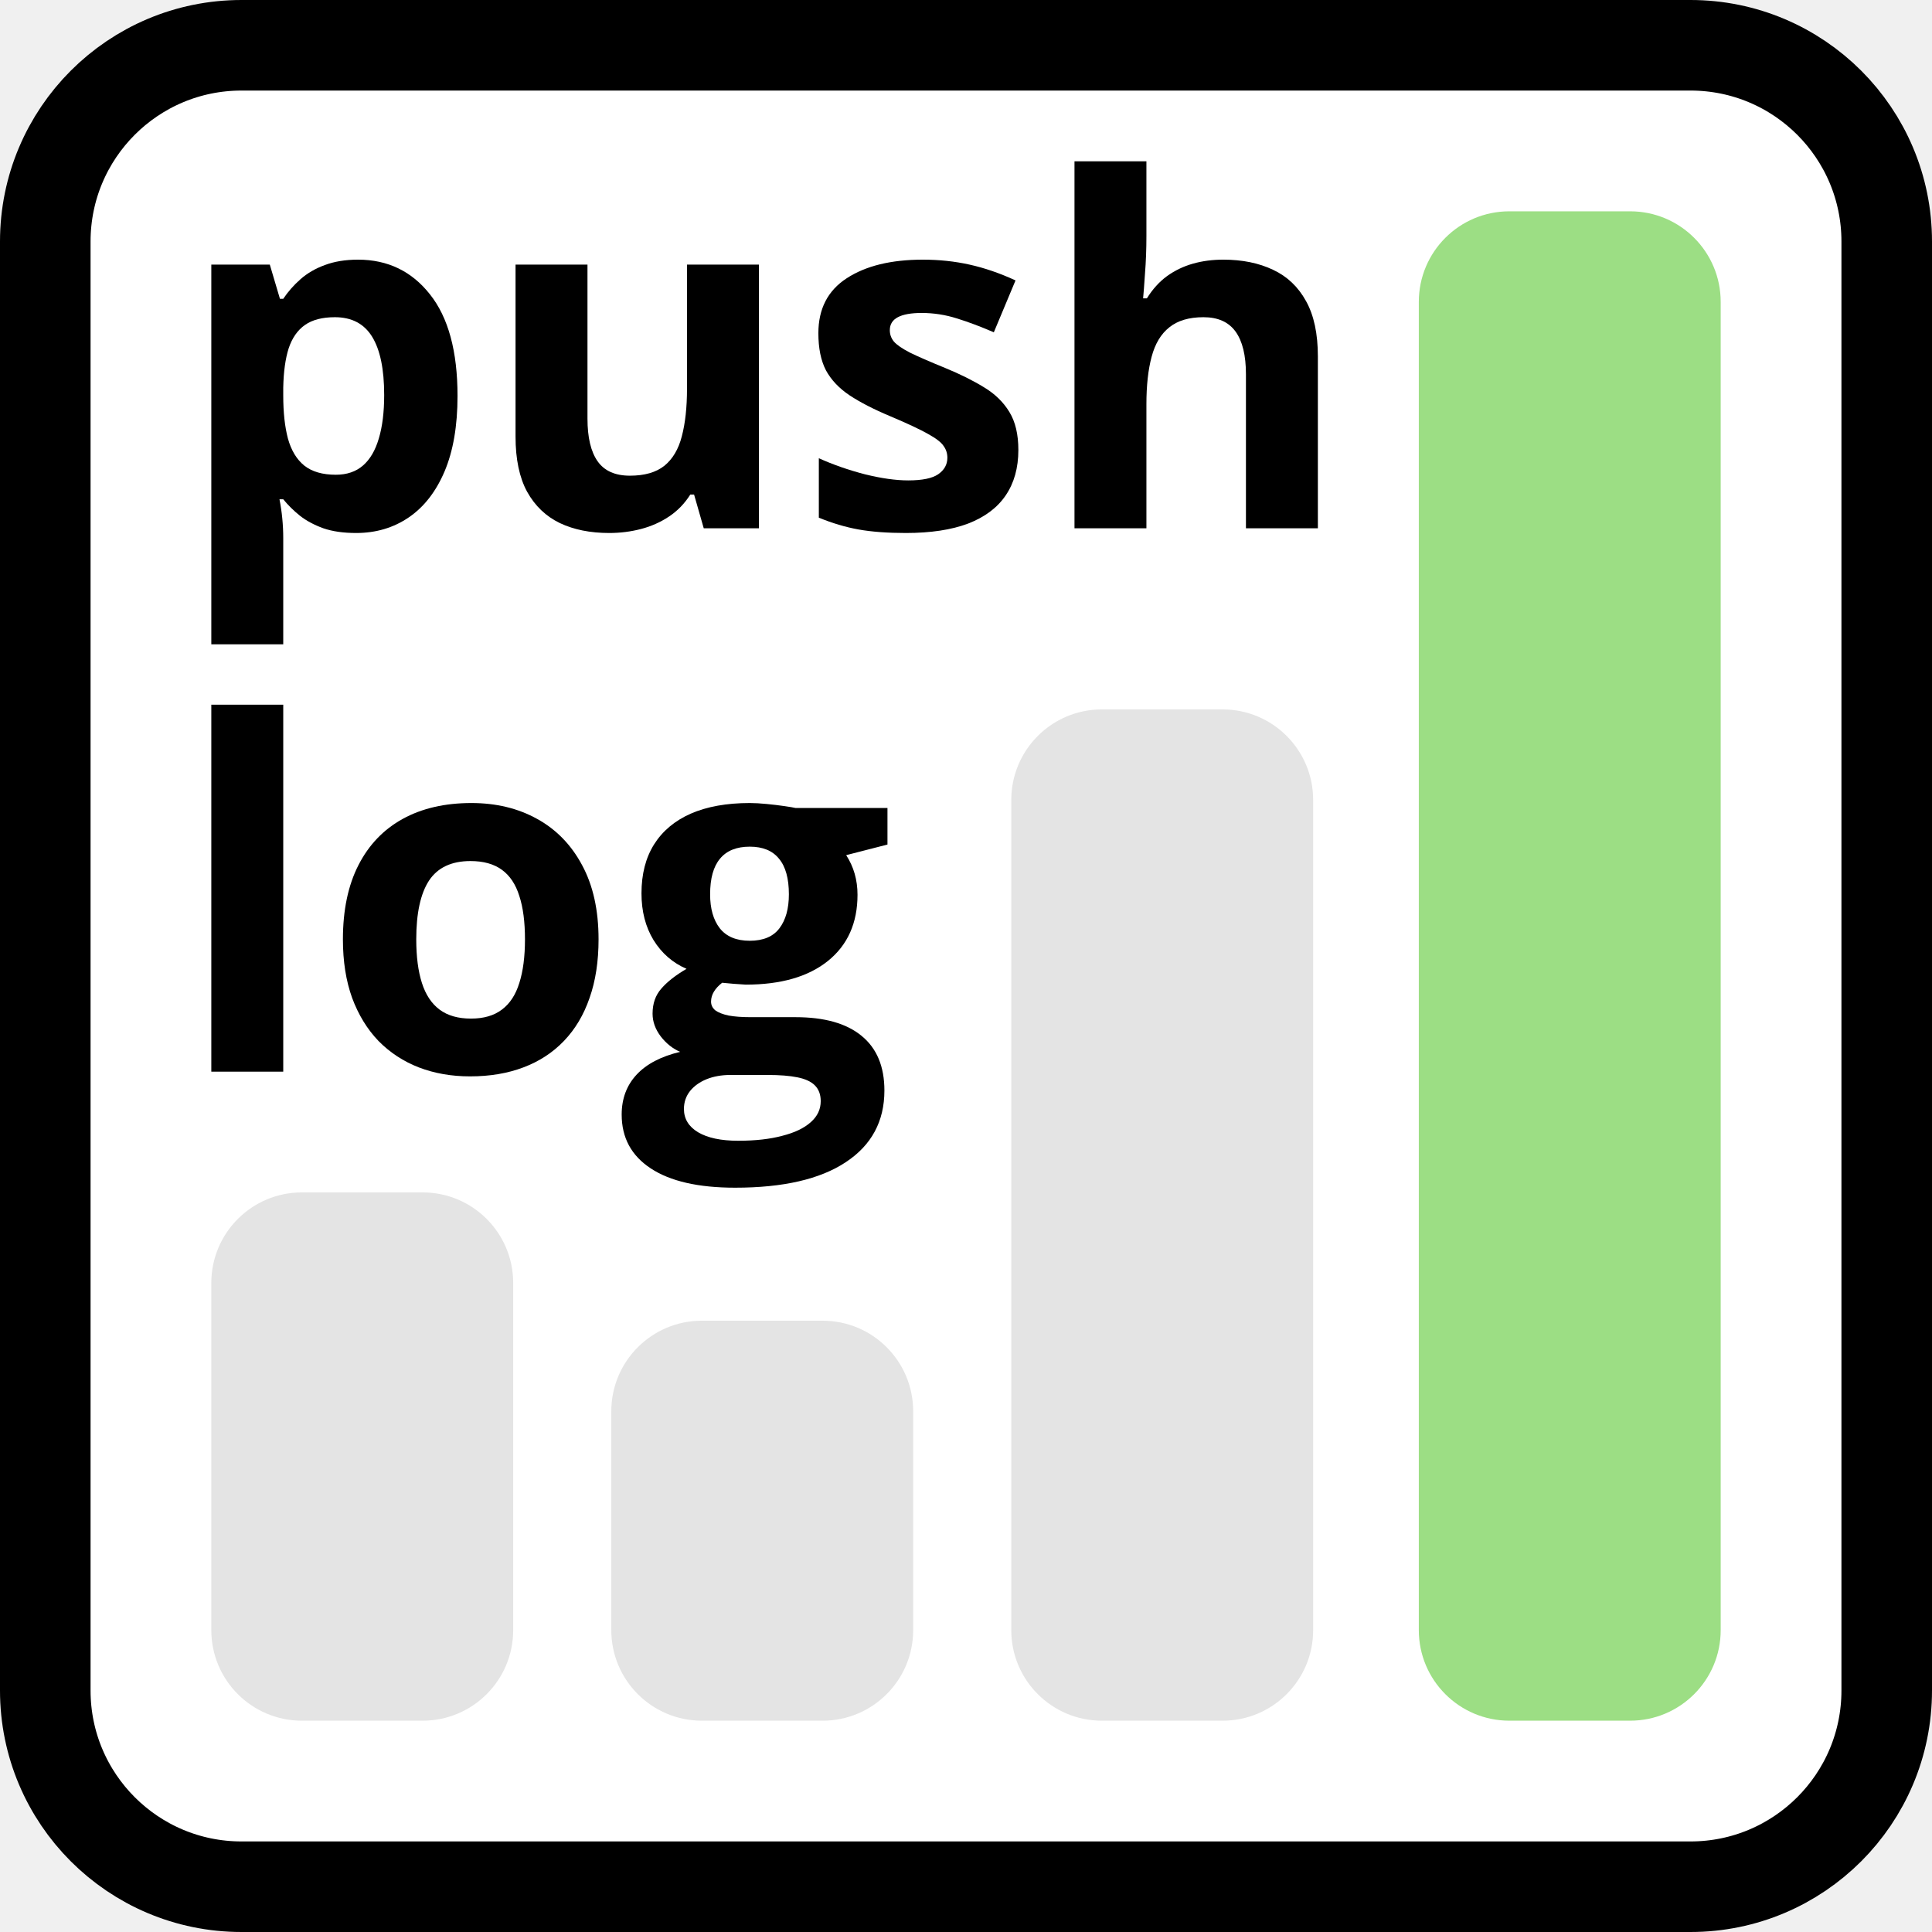
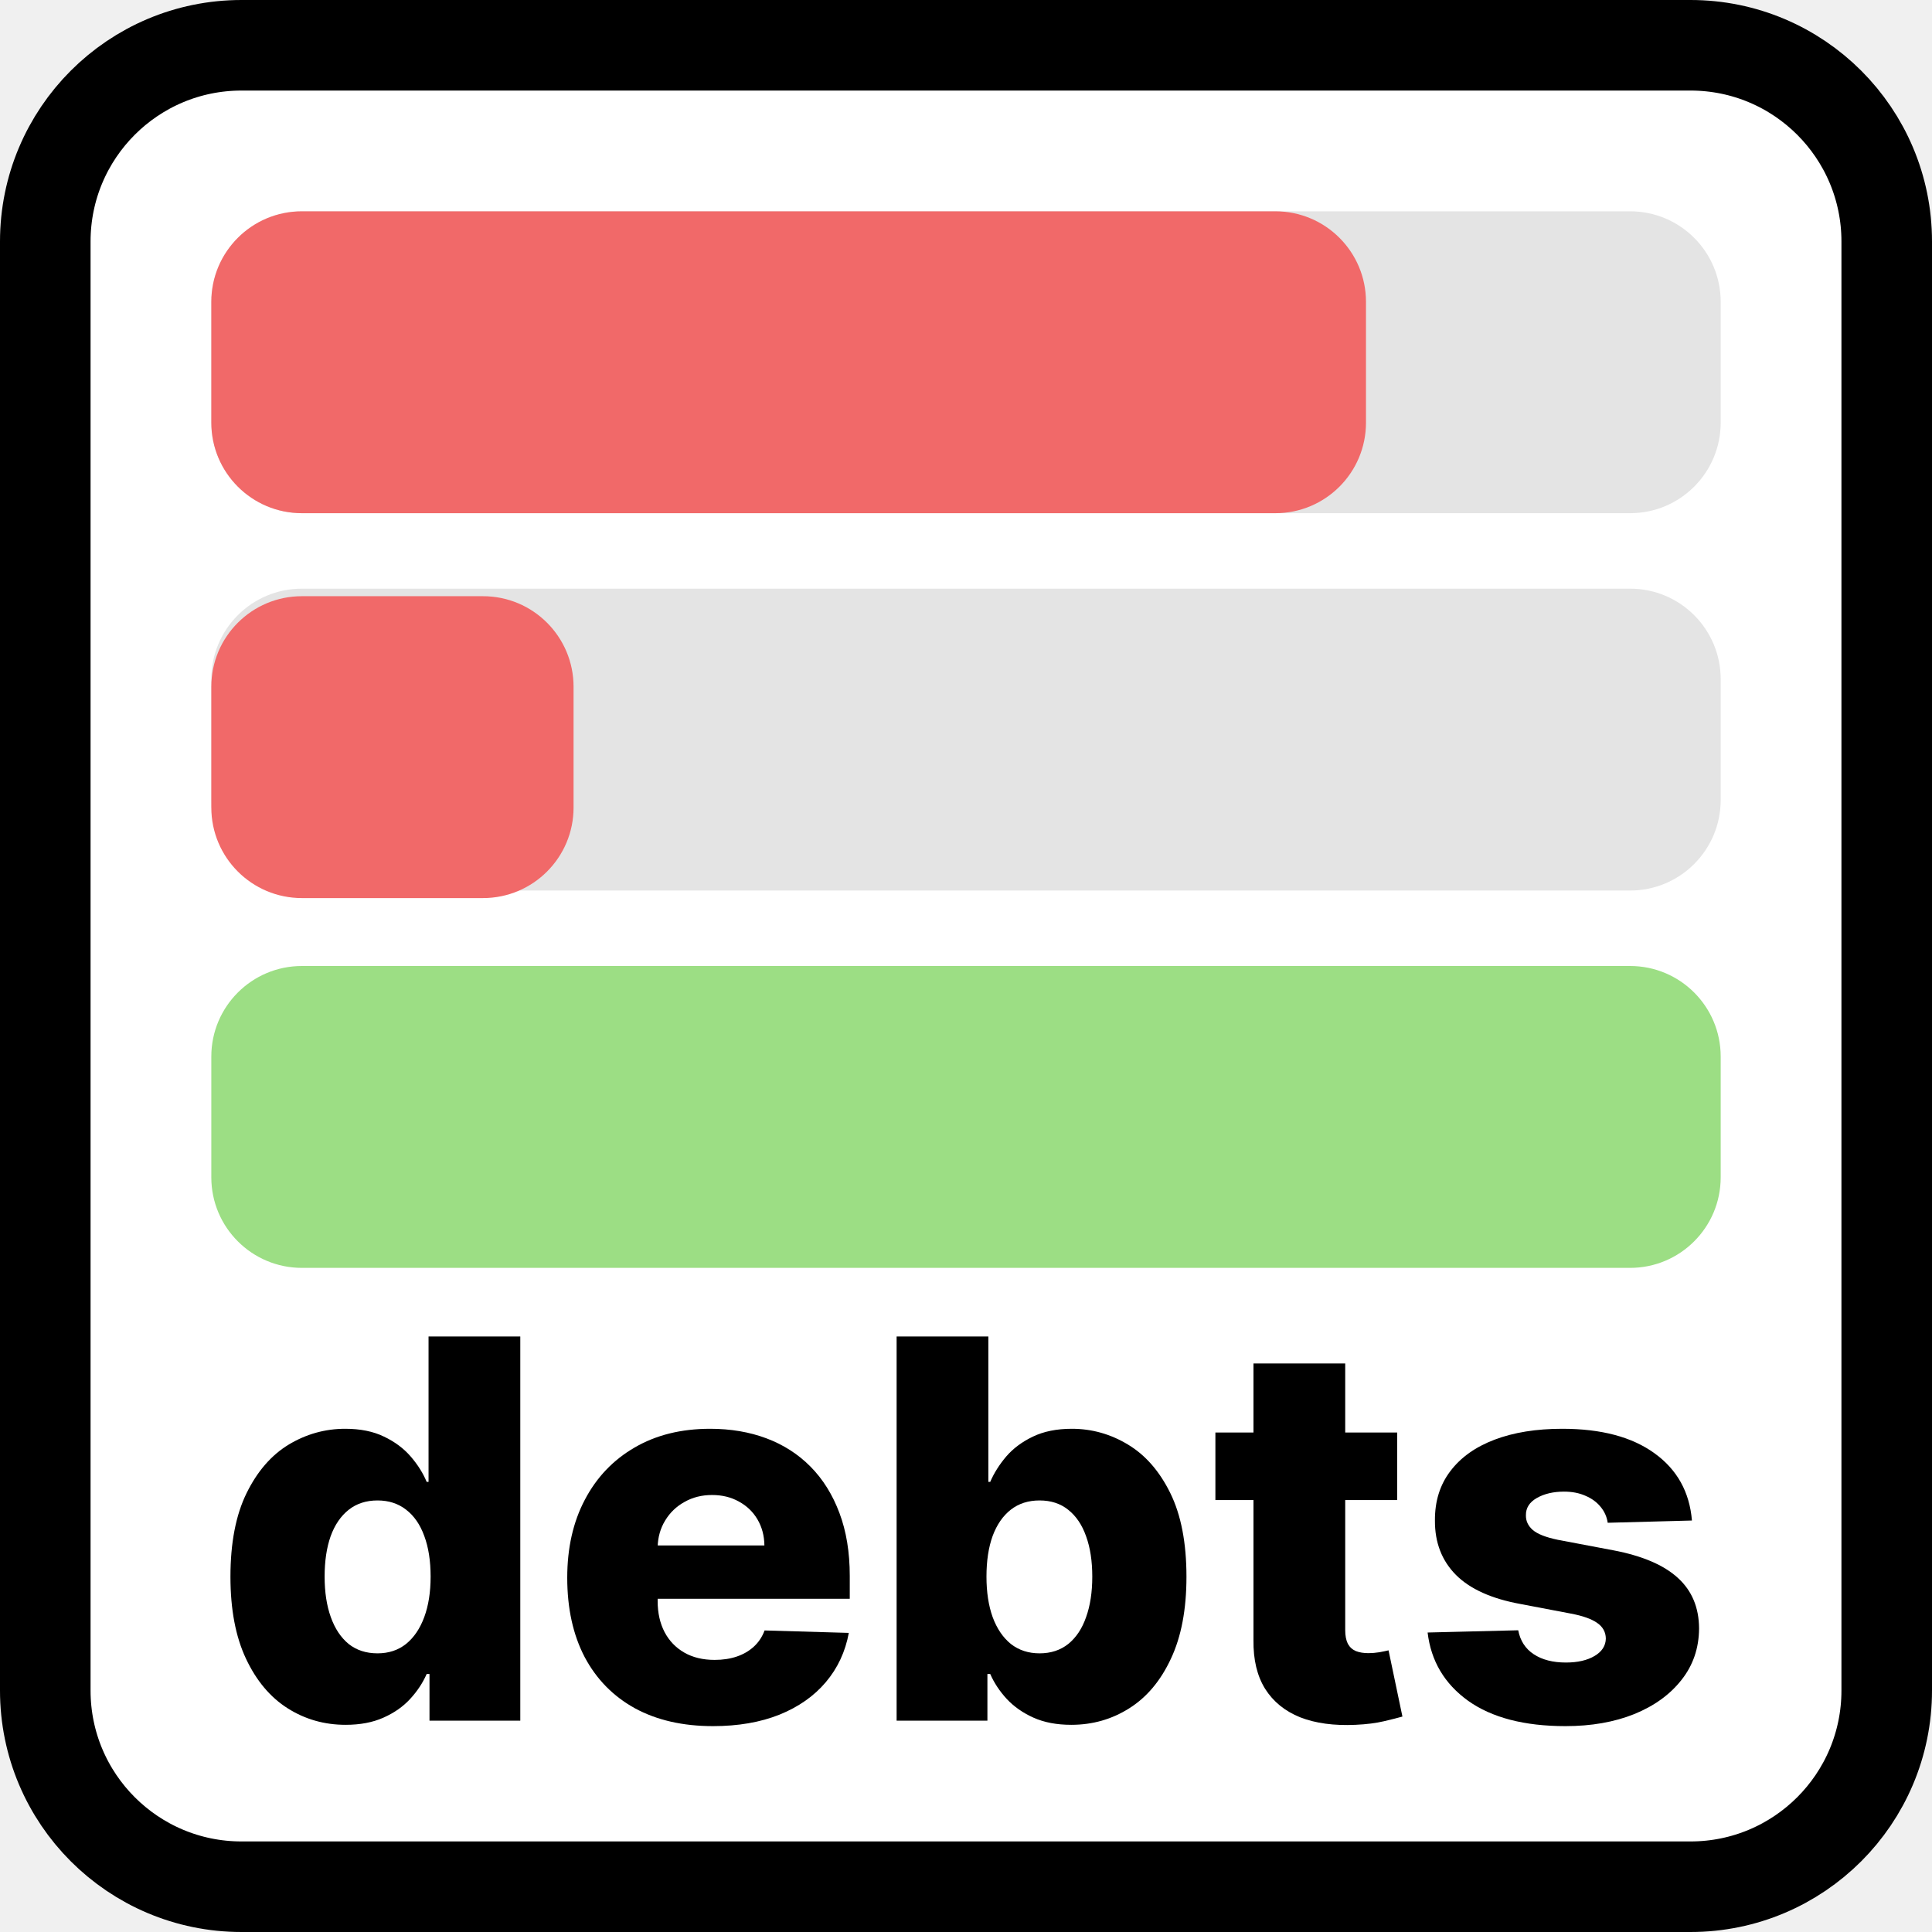
<svg xmlns="http://www.w3.org/2000/svg" width="256" height="256" viewBox="0 0 256 256" fill="none">
-   <g clip-path="url(#clip0_2204_5)">
+   <g clip-path="url(#clip0_2209_16)">
    <rect x="6" y="6" width="244" height="244" rx="26" fill="white" stroke="black" stroke-width="12" />
-     <rect x="28" y="158" width="40" height="70" rx="12" fill="#E4E4E4" />
-     <rect x="81" y="175" width="40" height="53" rx="12" fill="#E4E4E4" />
-     <rect x="134" y="94" width="40" height="134" rx="12" fill="#E4E4E4" />
-     <rect x="188" y="28" width="40" height="200" rx="12" fill="#9CDE84" />
-     <path d="M47.438 34.406C51.375 34.406 54.552 35.938 56.969 39C59.406 42.062 60.625 46.552 60.625 52.469C60.625 56.427 60.052 59.76 58.906 62.469C57.76 65.156 56.177 67.188 54.156 68.562C52.135 69.938 49.812 70.625 47.188 70.625C45.5 70.625 44.052 70.417 42.844 70C41.635 69.562 40.604 69.01 39.75 68.344C38.896 67.656 38.156 66.927 37.531 66.156H37.031C37.198 66.99 37.323 67.844 37.406 68.719C37.49 69.594 37.531 70.448 37.531 71.281V85.375H28V35.062H35.75L37.094 39.594H37.531C38.156 38.656 38.917 37.792 39.812 37C40.708 36.208 41.781 35.583 43.031 35.125C44.302 34.646 45.771 34.406 47.438 34.406ZM44.375 42.031C42.708 42.031 41.385 42.375 40.406 43.062C39.427 43.75 38.708 44.781 38.25 46.156C37.812 47.531 37.573 49.271 37.531 51.375V52.406C37.531 54.656 37.74 56.562 38.156 58.125C38.594 59.688 39.312 60.875 40.312 61.688C41.333 62.5 42.729 62.906 44.5 62.906C45.958 62.906 47.156 62.5 48.094 61.688C49.031 60.875 49.729 59.688 50.188 58.125C50.667 56.542 50.906 54.615 50.906 52.344C50.906 48.927 50.375 46.354 49.312 44.625C48.25 42.896 46.604 42.031 44.375 42.031Z" fill="black" />
-     <path d="M100.562 35.062V70H93.25L91.969 65.531H91.469C90.719 66.719 89.781 67.688 88.656 68.438C87.531 69.188 86.292 69.74 84.938 70.094C83.583 70.448 82.177 70.625 80.719 70.625C78.219 70.625 76.042 70.188 74.188 69.312C72.333 68.417 70.885 67.031 69.844 65.156C68.823 63.281 68.312 60.844 68.312 57.844V35.062H77.844V55.469C77.844 57.969 78.292 59.854 79.188 61.125C80.083 62.396 81.51 63.031 83.469 63.031C85.406 63.031 86.927 62.594 88.031 61.719C89.135 60.823 89.906 59.521 90.344 57.812C90.802 56.083 91.031 53.979 91.031 51.5V35.062H100.562Z" fill="black" />
-     <path d="M134.938 59.625C134.938 62 134.375 64.01 133.25 65.656C132.146 67.281 130.49 68.521 128.281 69.375C126.073 70.208 123.323 70.625 120.031 70.625C117.594 70.625 115.5 70.469 113.75 70.156C112.021 69.844 110.271 69.323 108.5 68.594V60.719C110.396 61.573 112.427 62.281 114.594 62.844C116.781 63.385 118.698 63.656 120.344 63.656C122.198 63.656 123.521 63.385 124.312 62.844C125.125 62.281 125.531 61.552 125.531 60.656C125.531 60.073 125.365 59.552 125.031 59.094C124.719 58.615 124.031 58.083 122.969 57.5C121.906 56.896 120.24 56.115 117.969 55.156C115.781 54.24 113.979 53.312 112.562 52.375C111.167 51.438 110.125 50.333 109.438 49.062C108.771 47.771 108.438 46.135 108.438 44.156C108.438 40.927 109.688 38.5 112.188 36.875C114.708 35.229 118.073 34.406 122.281 34.406C124.448 34.406 126.51 34.625 128.469 35.062C130.448 35.5 132.479 36.198 134.562 37.156L131.688 44.031C129.958 43.281 128.323 42.667 126.781 42.188C125.26 41.708 123.708 41.469 122.125 41.469C120.729 41.469 119.677 41.656 118.969 42.031C118.26 42.406 117.906 42.979 117.906 43.75C117.906 44.312 118.083 44.812 118.438 45.25C118.812 45.688 119.521 46.177 120.562 46.719C121.625 47.24 123.177 47.917 125.219 48.75C127.198 49.562 128.917 50.417 130.375 51.312C131.833 52.188 132.958 53.281 133.75 54.594C134.542 55.885 134.938 57.562 134.938 59.625Z" fill="black" />
-     <path d="M151.906 21.375V31.281C151.906 33.01 151.844 34.656 151.719 36.219C151.615 37.781 151.531 38.885 151.469 39.531H151.969C152.719 38.323 153.604 37.344 154.625 36.594C155.667 35.844 156.812 35.292 158.062 34.938C159.312 34.583 160.656 34.406 162.094 34.406C164.615 34.406 166.812 34.854 168.688 35.75C170.562 36.625 172.021 38.01 173.062 39.906C174.104 41.781 174.625 44.219 174.625 47.219V70H165.094V49.594C165.094 47.094 164.635 45.208 163.719 43.938C162.802 42.667 161.385 42.031 159.469 42.031C157.552 42.031 156.042 42.479 154.938 43.375C153.833 44.25 153.052 45.552 152.594 47.281C152.135 48.99 151.906 51.083 151.906 53.562V70H142.375V21.375H151.906Z" fill="black" />
-     <path d="M37.531 142H28V93.375H37.531V142Z" fill="black" />
-     <path d="M79.312 124.469C79.312 127.385 78.917 129.969 78.125 132.219C77.354 134.469 76.219 136.375 74.719 137.938C73.24 139.479 71.448 140.646 69.344 141.438C67.26 142.229 64.906 142.625 62.281 142.625C59.823 142.625 57.562 142.229 55.5 141.438C53.458 140.646 51.677 139.479 50.156 137.938C48.656 136.375 47.49 134.469 46.656 132.219C45.844 129.969 45.438 127.385 45.438 124.469C45.438 120.594 46.125 117.312 47.5 114.625C48.875 111.938 50.833 109.896 53.375 108.5C55.917 107.104 58.948 106.406 62.469 106.406C65.74 106.406 68.635 107.104 71.156 108.5C73.698 109.896 75.688 111.938 77.125 114.625C78.583 117.312 79.312 120.594 79.312 124.469ZM55.156 124.469C55.156 126.76 55.406 128.688 55.906 130.25C56.406 131.812 57.188 132.99 58.25 133.781C59.312 134.573 60.698 134.969 62.406 134.969C64.094 134.969 65.458 134.573 66.5 133.781C67.562 132.99 68.333 131.812 68.812 130.25C69.312 128.688 69.562 126.76 69.562 124.469C69.562 122.156 69.312 120.24 68.812 118.719C68.333 117.177 67.562 116.021 66.5 115.25C65.438 114.479 64.052 114.094 62.344 114.094C59.823 114.094 57.99 114.958 56.844 116.688C55.719 118.417 55.156 121.01 55.156 124.469Z" fill="black" />
-     <path d="M97.406 157.375C92.531 157.375 88.802 156.521 86.219 154.812C83.656 153.125 82.375 150.75 82.375 147.688C82.375 145.583 83.031 143.823 84.344 142.406C85.656 140.99 87.583 139.979 90.125 139.375C89.146 138.958 88.292 138.281 87.562 137.344C86.833 136.385 86.469 135.375 86.469 134.312C86.469 132.979 86.854 131.875 87.625 131C88.396 130.104 89.51 129.229 90.969 128.375C89.135 127.583 87.677 126.312 86.594 124.562C85.531 122.812 85 120.75 85 118.375C85 115.833 85.552 113.677 86.656 111.906C87.781 110.115 89.406 108.75 91.531 107.812C93.677 106.875 96.281 106.406 99.344 106.406C99.99 106.406 100.74 106.448 101.594 106.531C102.448 106.615 103.229 106.708 103.938 106.812C104.667 106.917 105.156 107 105.406 107.062H117.594V111.906L112.125 113.312C112.625 114.083 113 114.906 113.25 115.781C113.5 116.656 113.625 117.583 113.625 118.562C113.625 122.312 112.312 125.24 109.688 127.344C107.083 129.427 103.458 130.469 98.812 130.469C97.708 130.406 96.667 130.323 95.688 130.219C95.208 130.594 94.844 130.99 94.594 131.406C94.344 131.823 94.219 132.26 94.219 132.719C94.219 133.177 94.406 133.562 94.781 133.875C95.177 134.167 95.76 134.396 96.531 134.562C97.323 134.708 98.302 134.781 99.469 134.781H105.406C109.24 134.781 112.156 135.604 114.156 137.25C116.177 138.896 117.188 141.312 117.188 144.5C117.188 148.583 115.479 151.75 112.062 154C108.667 156.25 103.781 157.375 97.406 157.375ZM97.812 151.156C100.083 151.156 102.031 150.938 103.656 150.5C105.302 150.083 106.562 149.479 107.438 148.688C108.312 147.917 108.75 146.99 108.75 145.906C108.75 145.031 108.49 144.333 107.969 143.812C107.469 143.312 106.698 142.958 105.656 142.75C104.635 142.542 103.323 142.438 101.719 142.438H96.781C95.615 142.438 94.562 142.625 93.625 143C92.708 143.375 91.979 143.896 91.438 144.562C90.896 145.25 90.625 146.042 90.625 146.938C90.625 148.25 91.25 149.281 92.5 150.031C93.771 150.781 95.542 151.156 97.812 151.156ZM99.344 124.656C101.135 124.656 102.448 124.104 103.281 123C104.115 121.896 104.531 120.396 104.531 118.5C104.531 116.396 104.094 114.823 103.219 113.781C102.365 112.719 101.073 112.188 99.344 112.188C97.594 112.188 96.281 112.719 95.406 113.781C94.531 114.823 94.094 116.396 94.094 118.5C94.094 120.396 94.521 121.896 95.375 123C96.25 124.104 97.573 124.656 99.344 124.656Z" fill="black" />
+     <rect x="28" y="28" width="200" height="40" rx="12" fill="#E4E4E4" />
+     <rect x="28" y="78" width="200" height="40" rx="12" fill="#E4E4E4" />
+     <rect x="28" y="128" width="200" height="40" rx="12" fill="#9CDE84" />
+     <path d="M45.798 228.547C42.981 228.547 40.421 227.818 38.117 226.359C35.814 224.901 33.974 222.714 32.599 219.797C31.223 216.88 30.535 213.259 30.535 208.934C30.535 204.443 31.248 200.747 32.673 197.847C34.098 194.947 35.963 192.801 38.266 191.409C40.586 190.017 43.08 189.321 45.748 189.321C47.754 189.321 49.469 189.669 50.894 190.365C52.319 191.045 53.496 191.923 54.424 193C55.352 194.077 56.056 195.196 56.537 196.356H56.785V177.091H68.941V228H56.91V221.81H56.537C56.023 222.987 55.294 224.089 54.349 225.117C53.405 226.144 52.22 226.973 50.795 227.602C49.386 228.232 47.721 228.547 45.798 228.547ZM50.024 219.076C51.499 219.076 52.758 218.662 53.802 217.833C54.846 216.988 55.65 215.803 56.214 214.278C56.777 212.754 57.059 210.964 57.059 208.909C57.059 206.821 56.777 205.023 56.214 203.515C55.667 202.007 54.863 200.847 53.802 200.035C52.758 199.223 51.499 198.817 50.024 198.817C48.516 198.817 47.24 199.231 46.196 200.06C45.152 200.888 44.356 202.057 43.809 203.565C43.279 205.073 43.014 206.854 43.014 208.909C43.014 210.964 43.288 212.754 43.834 214.278C44.381 215.803 45.169 216.988 46.196 217.833C47.24 218.662 48.516 219.076 50.024 219.076Z" fill="black" />
+     <path d="M94.476 228.721C90.482 228.721 87.035 227.934 84.135 226.359C81.252 224.769 79.031 222.506 77.473 219.573C75.932 216.623 75.162 213.118 75.162 209.058C75.162 205.114 75.941 201.667 77.498 198.717C79.056 195.751 81.252 193.447 84.086 191.807C86.919 190.15 90.259 189.321 94.103 189.321C96.821 189.321 99.307 189.744 101.561 190.589C103.815 191.434 105.762 192.685 107.402 194.342C109.043 196 110.319 198.046 111.231 200.482C112.142 202.902 112.598 205.678 112.598 208.81V211.842H79.412V204.783H101.287C101.271 203.49 100.964 202.338 100.368 201.327C99.771 200.317 98.951 199.529 97.907 198.966C96.879 198.386 95.694 198.096 94.352 198.096C92.993 198.096 91.775 198.402 90.698 199.016C89.621 199.612 88.767 200.433 88.138 201.477C87.508 202.504 87.176 203.672 87.143 204.982V212.166C87.143 213.723 87.45 215.09 88.063 216.267C88.676 217.427 89.546 218.33 90.673 218.977C91.8 219.623 93.142 219.946 94.7 219.946C95.777 219.946 96.755 219.797 97.633 219.499C98.511 219.2 99.266 218.761 99.895 218.181C100.525 217.601 100.997 216.889 101.312 216.043L112.473 216.367C112.009 218.869 110.99 221.048 109.416 222.904C107.858 224.744 105.812 226.177 103.276 227.205C100.74 228.215 97.807 228.721 94.476 228.721Z" fill="black" />
+     <path d="M118.806 228V177.091H130.962V196.356H131.21C131.707 195.196 132.412 194.077 133.323 193C134.251 191.923 135.428 191.045 136.853 190.365C138.295 189.669 140.018 189.321 142.023 189.321C144.675 189.321 147.152 190.017 149.456 191.409C151.776 192.801 153.649 194.947 155.074 197.847C156.499 200.747 157.212 204.443 157.212 208.934C157.212 213.259 156.524 216.88 155.148 219.797C153.789 222.714 151.95 224.901 149.63 226.359C147.326 227.818 144.766 228.547 141.949 228.547C140.026 228.547 138.361 228.232 136.952 227.602C135.544 226.973 134.359 226.144 133.398 225.117C132.453 224.089 131.724 222.987 131.21 221.81H130.837V228H118.806ZM130.713 208.909C130.713 210.964 130.986 212.754 131.533 214.278C132.097 215.803 132.9 216.988 133.944 217.833C135.005 218.662 136.273 219.076 137.748 219.076C139.239 219.076 140.507 218.662 141.551 217.833C142.595 216.988 143.382 215.803 143.913 214.278C144.459 212.754 144.733 210.964 144.733 208.909C144.733 206.854 144.459 205.073 143.913 203.565C143.382 202.057 142.595 200.888 141.551 200.06C140.524 199.231 139.256 198.817 137.748 198.817C136.256 198.817 134.989 199.223 133.944 200.035C132.9 200.847 132.097 202.007 131.533 203.515C130.986 205.023 130.713 206.821 130.713 208.909Z" fill="black" />
+     <path d="M185.133 189.818V198.767H161.046V189.818H185.133ZM166.092 180.67H178.248V215.994C178.248 216.739 178.364 217.344 178.596 217.808C178.844 218.256 179.2 218.579 179.664 218.778C180.129 218.96 180.684 219.051 181.33 219.051C181.794 219.051 182.283 219.01 182.797 218.927C183.327 218.827 183.725 218.745 183.99 218.678L185.829 227.453C185.249 227.619 184.429 227.826 183.368 228.075C182.324 228.323 181.073 228.481 179.615 228.547C176.764 228.679 174.32 228.348 172.282 227.553C170.26 226.741 168.71 225.481 167.633 223.774C166.573 222.067 166.059 219.921 166.092 217.336V180.67Z" fill="black" />
+     <path d="M224.191 201.477L213.03 201.775C212.914 200.979 212.599 200.275 212.085 199.662C211.572 199.032 210.901 198.543 210.072 198.195C209.26 197.831 208.315 197.648 207.238 197.648C205.83 197.648 204.628 197.93 203.634 198.494C202.656 199.057 202.175 199.819 202.192 200.781C202.175 201.526 202.474 202.173 203.087 202.719C203.717 203.266 204.835 203.706 206.443 204.037L213.801 205.429C217.612 206.158 220.446 207.368 222.302 209.058C224.175 210.749 225.119 212.986 225.136 215.77C225.119 218.388 224.34 220.667 222.799 222.606C221.275 224.545 219.187 226.053 216.535 227.13C213.884 228.191 210.851 228.721 207.437 228.721C201.985 228.721 197.684 227.602 194.536 225.365C191.404 223.111 189.614 220.095 189.166 216.317L201.173 216.019C201.438 217.411 202.126 218.471 203.236 219.2C204.346 219.929 205.763 220.294 207.487 220.294C209.045 220.294 210.312 220.004 211.29 219.424C212.268 218.844 212.765 218.073 212.781 217.112C212.765 216.251 212.384 215.563 211.638 215.049C210.892 214.519 209.724 214.104 208.133 213.806L201.471 212.538C197.643 211.842 194.793 210.558 192.92 208.685C191.047 206.796 190.119 204.393 190.136 201.477C190.119 198.925 190.799 196.745 192.174 194.939C193.55 193.116 195.505 191.724 198.041 190.763C200.576 189.802 203.567 189.321 207.014 189.321C212.185 189.321 216.262 190.407 219.245 192.577C222.228 194.732 223.876 197.698 224.191 201.477Z" fill="black" />
+     <rect x="28" y="28" width="153" height="40" rx="12" fill="#F16969" />
+     <rect x="28" y="79" width="48" height="40" rx="12" fill="#F16969" />
  </g>
  <defs>
-     <clipPath id="clip0_2204_5">
+     <clipPath id="clip0_2209_16">
      <rect width="256" height="256" fill="white" />
    </clipPath>
  </defs>
</svg>
